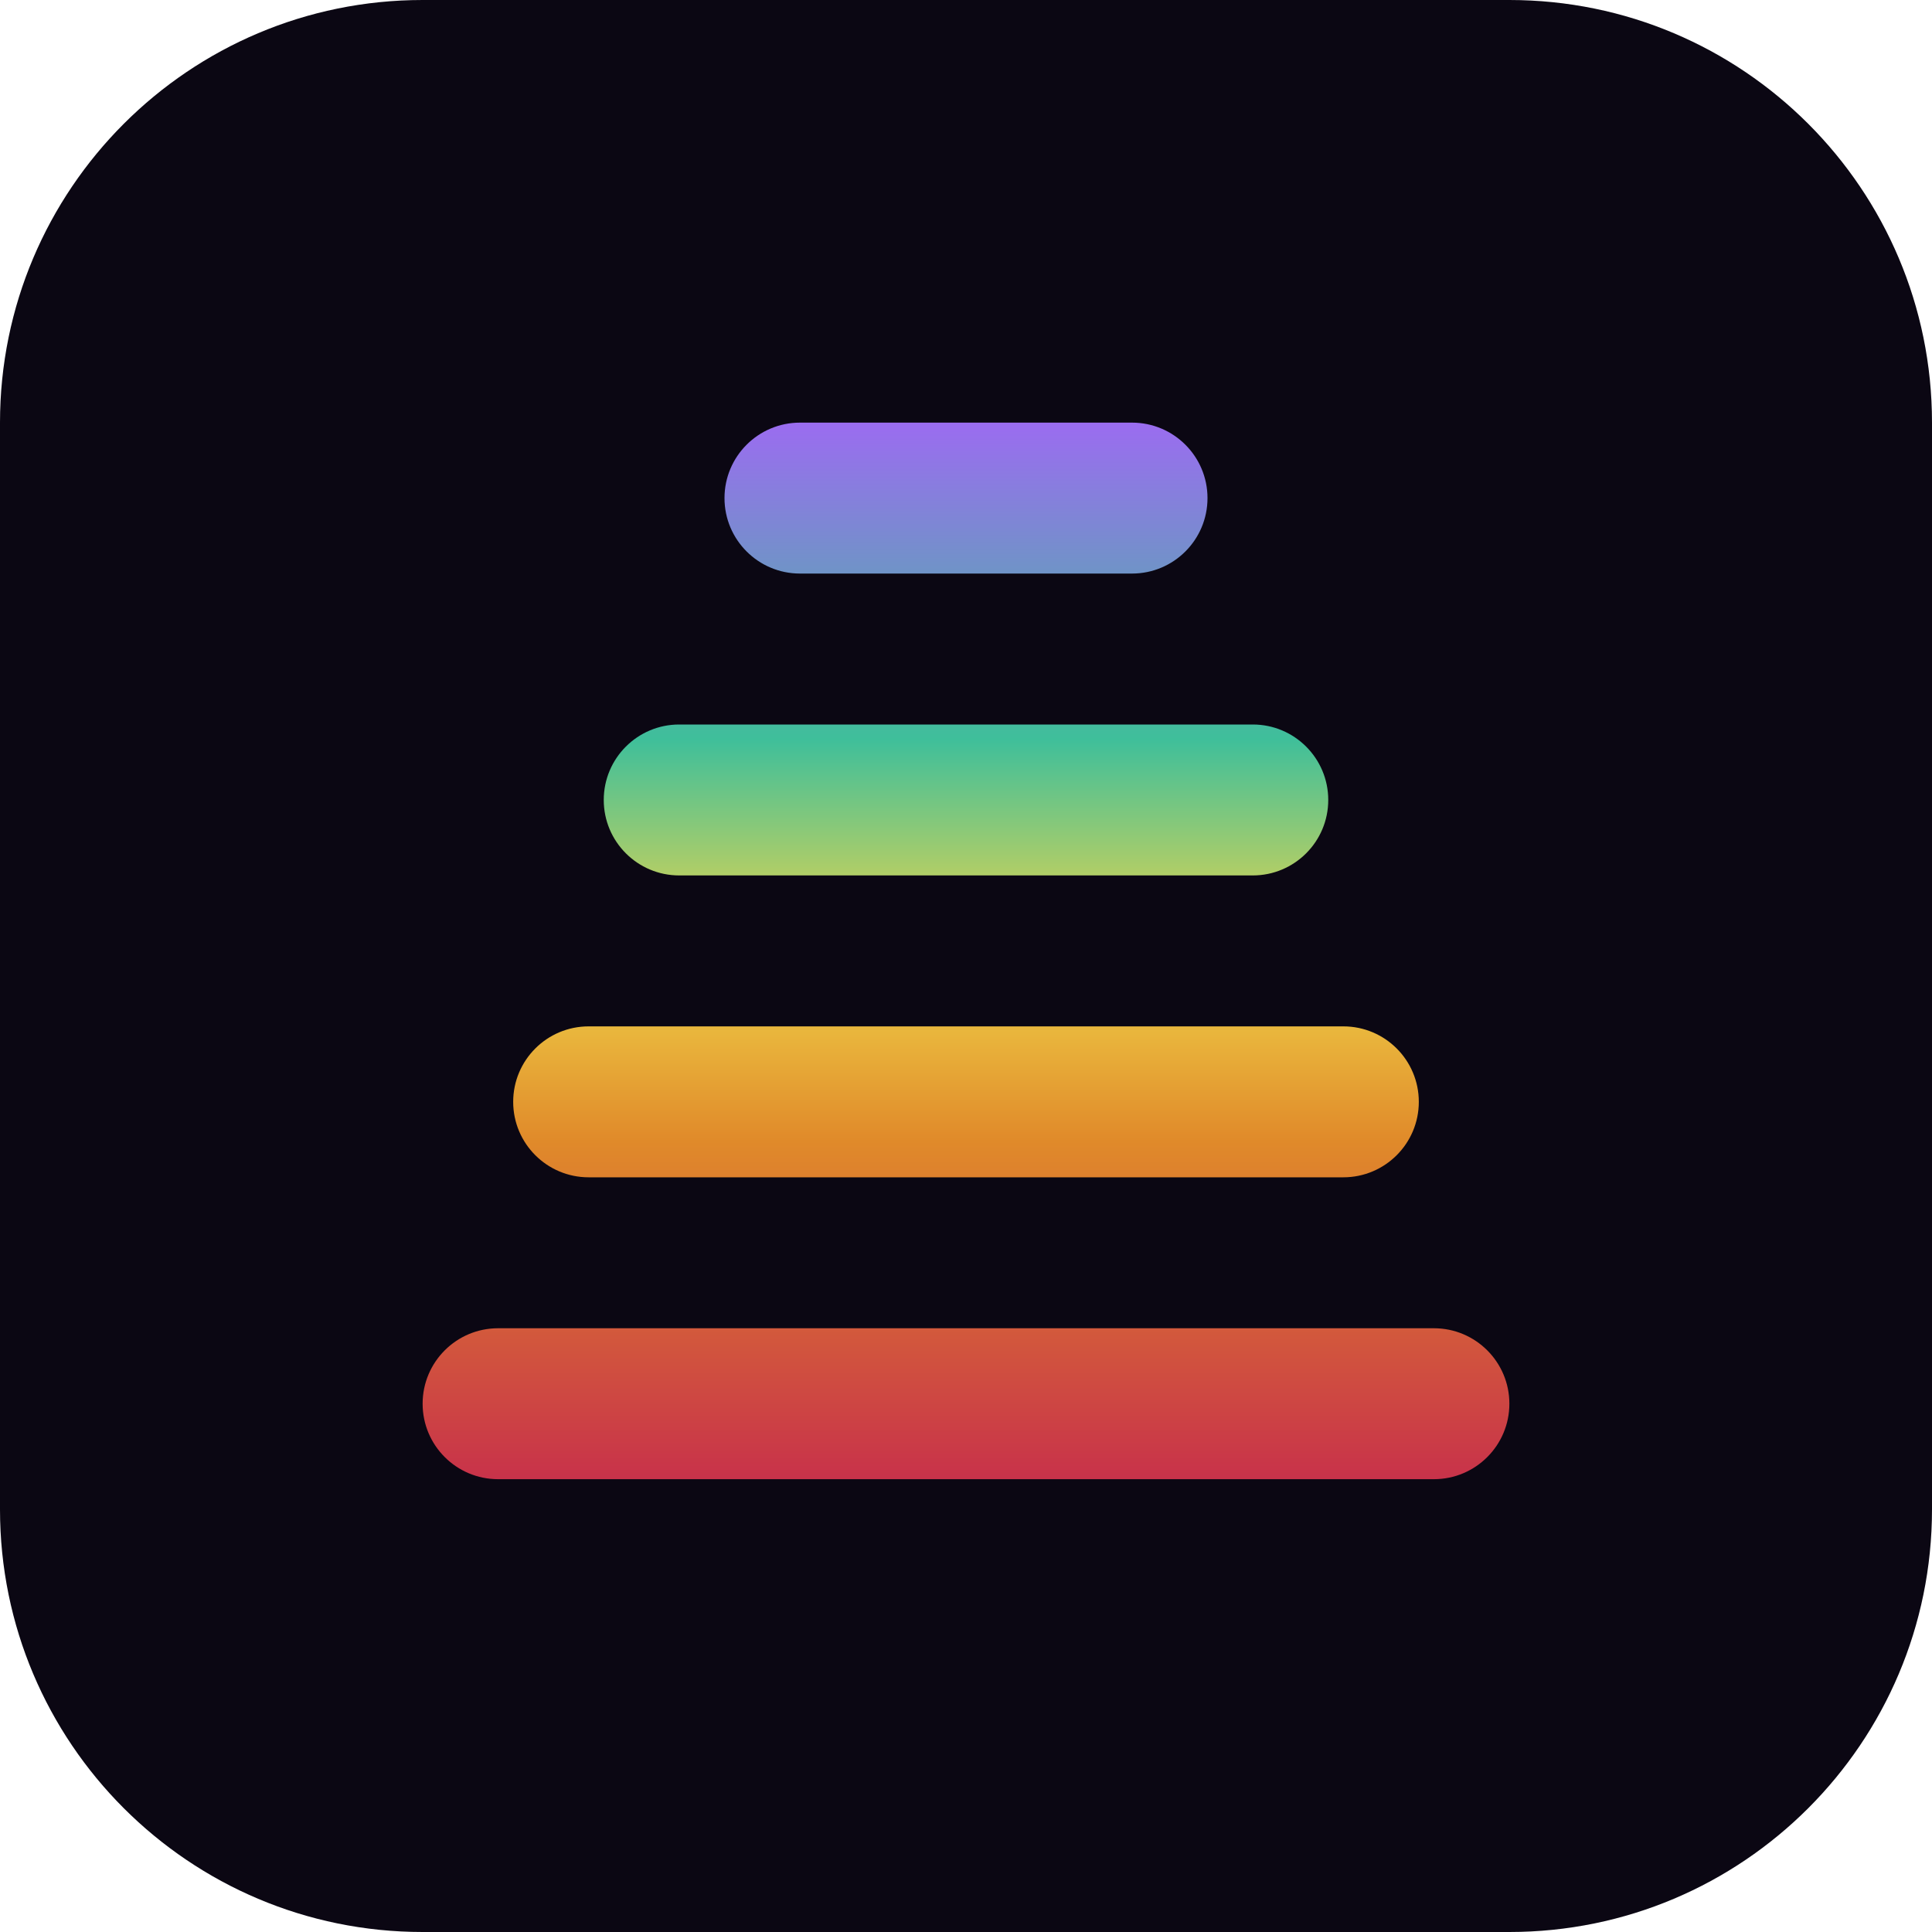
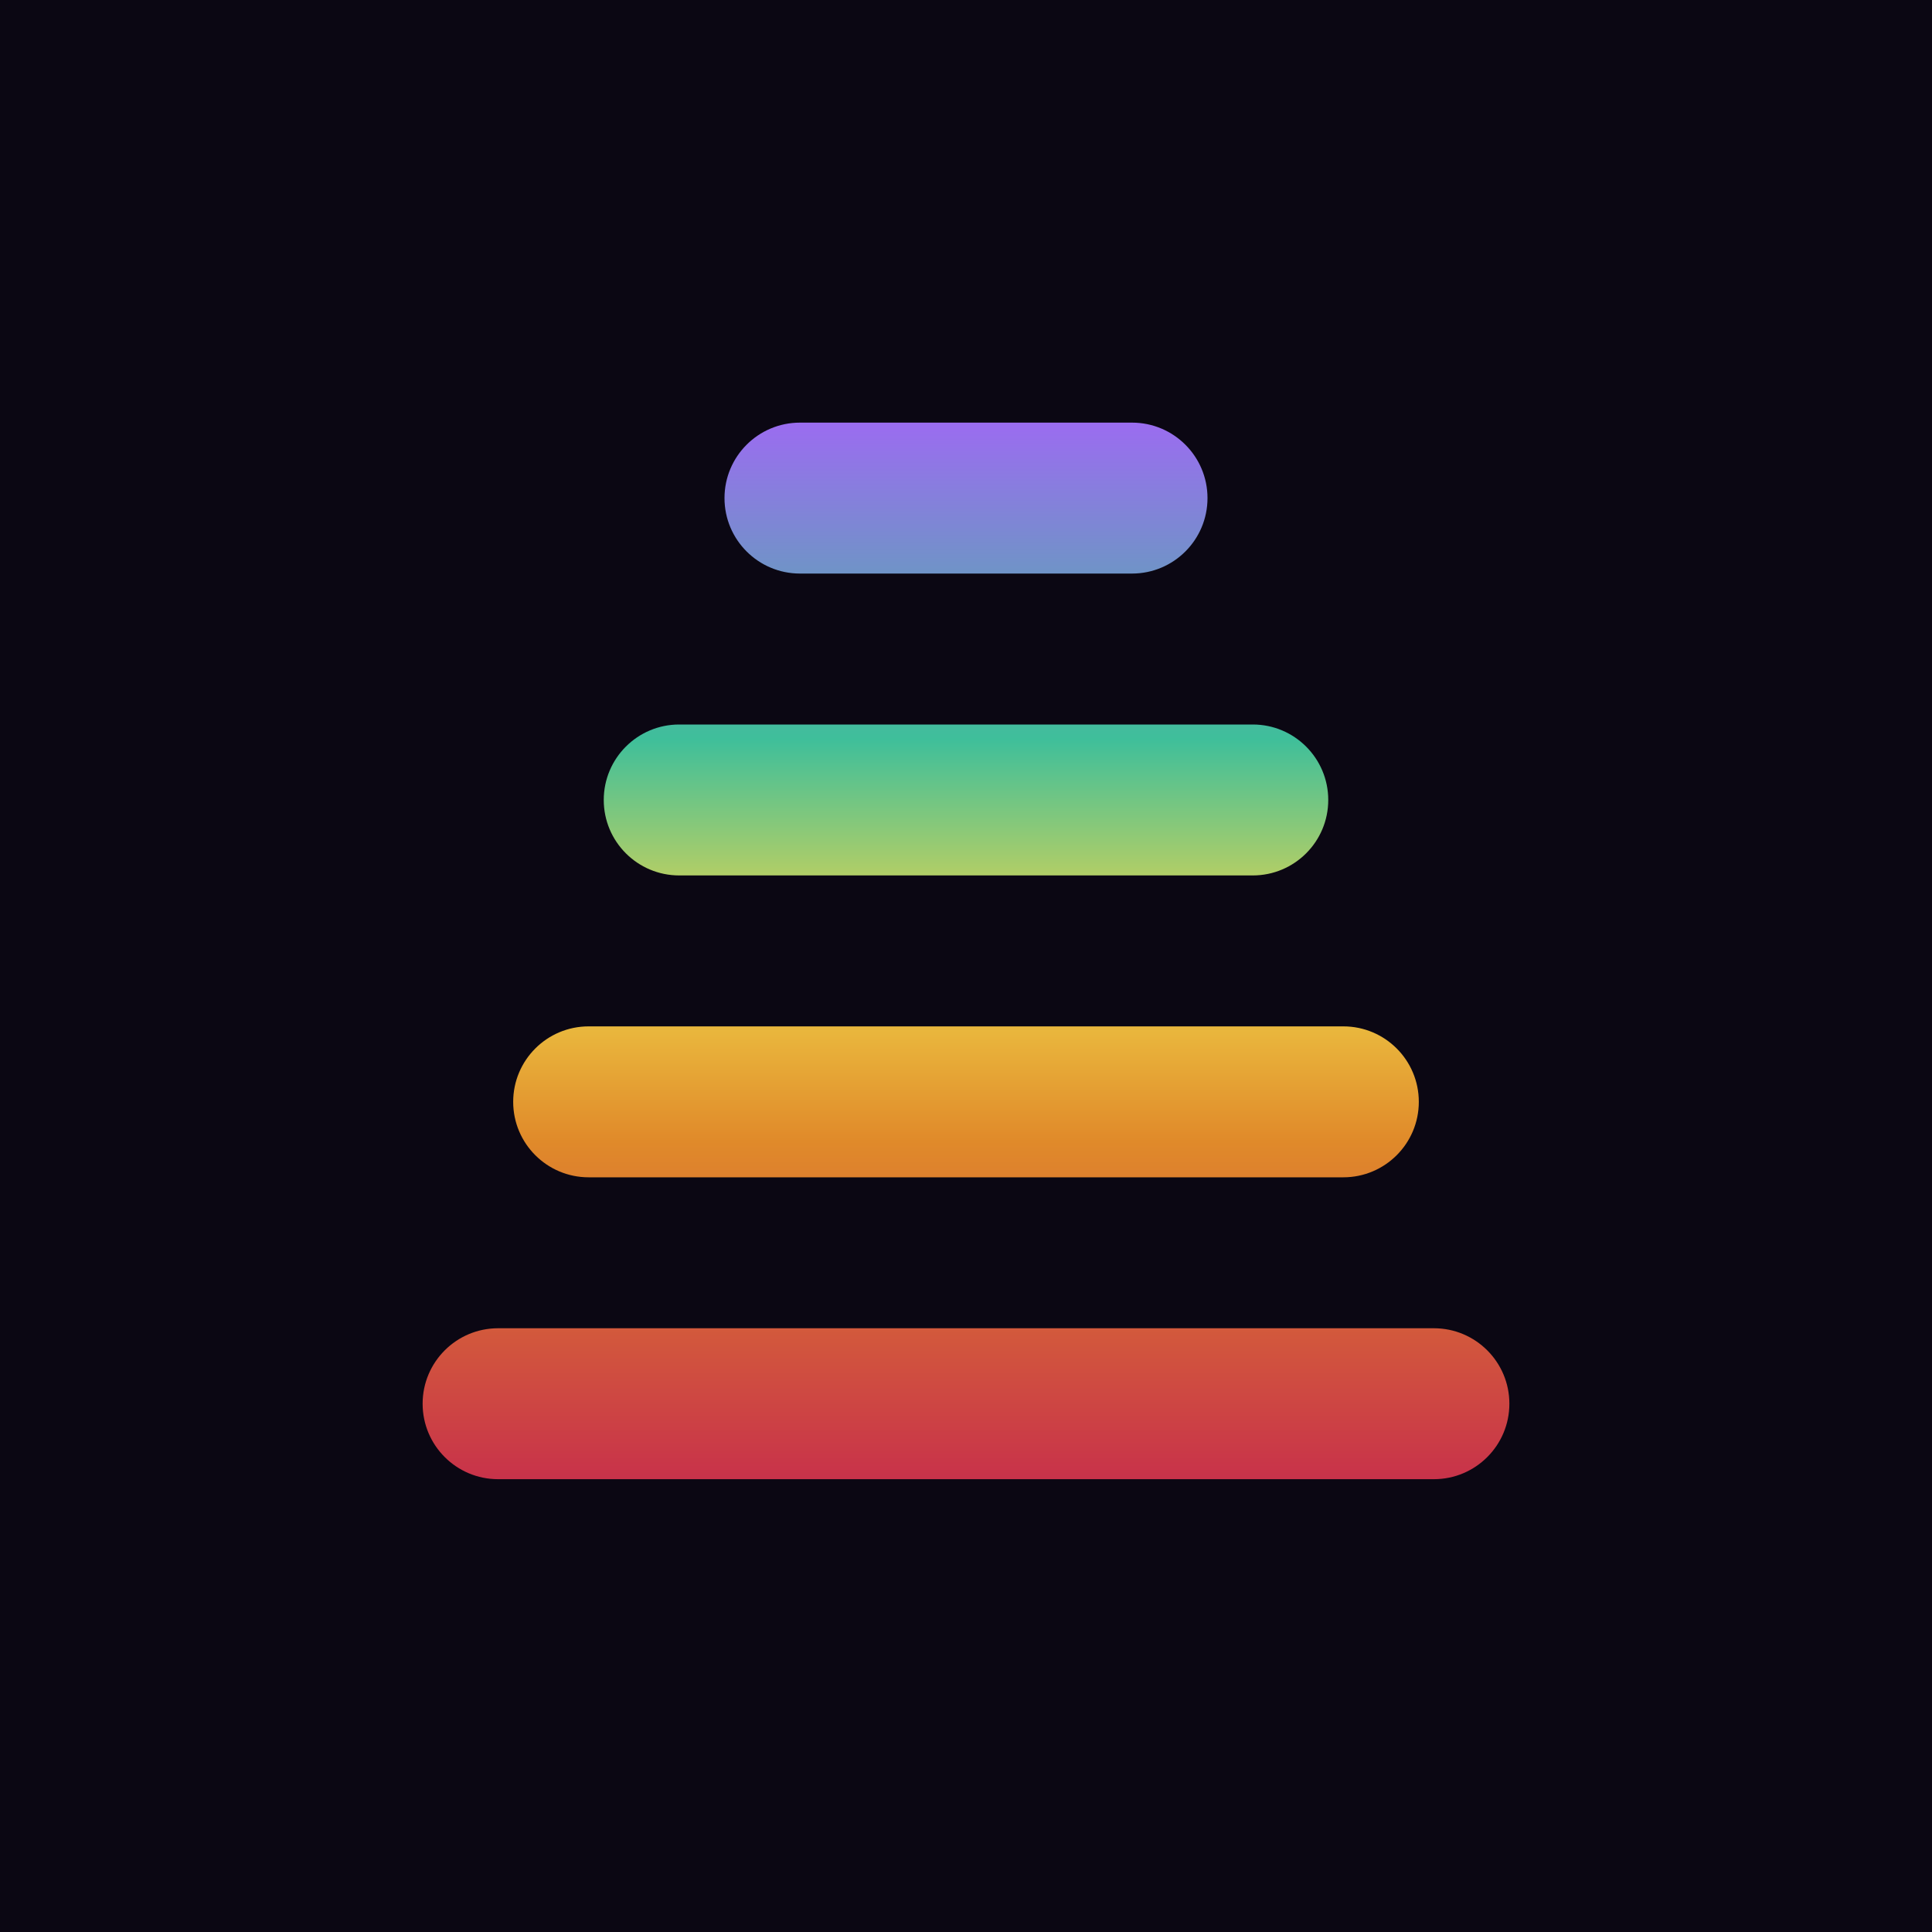
<svg xmlns="http://www.w3.org/2000/svg" viewBox="0 0 64 64">
  <defs>
    <linearGradient id="s" gradientUnits="userSpaceOnUse" x1="0" y1="49" x2="0" y2="14">
      <stop offset="0" stop-color="#c8324a" />
      <stop offset="0.32" stop-color="#e08a2a" />
      <stop offset="0.5" stop-color="#f0d64a" />
      <stop offset="0.7" stop-color="#3fbf9a" />
      <stop offset="1" stop-color="#9b6cf0" />
    </linearGradient>
  </defs>
-   <rect width="64" height="64" rx="14" fill="#0b0713" />
+   <rect width="64" height="64" fill="#0b0713" />
  <g fill="url(#s)">
    <rect x="14" y="44" width="36" height="5" rx="2.5" />
    <rect x="17" y="34" width="30" height="5" rx="2.5" />
    <rect x="20" y="24" width="24" height="5" rx="2.5" />
    <rect x="24" y="14" width="16" height="5" rx="2.5" />
  </g>
</svg>
